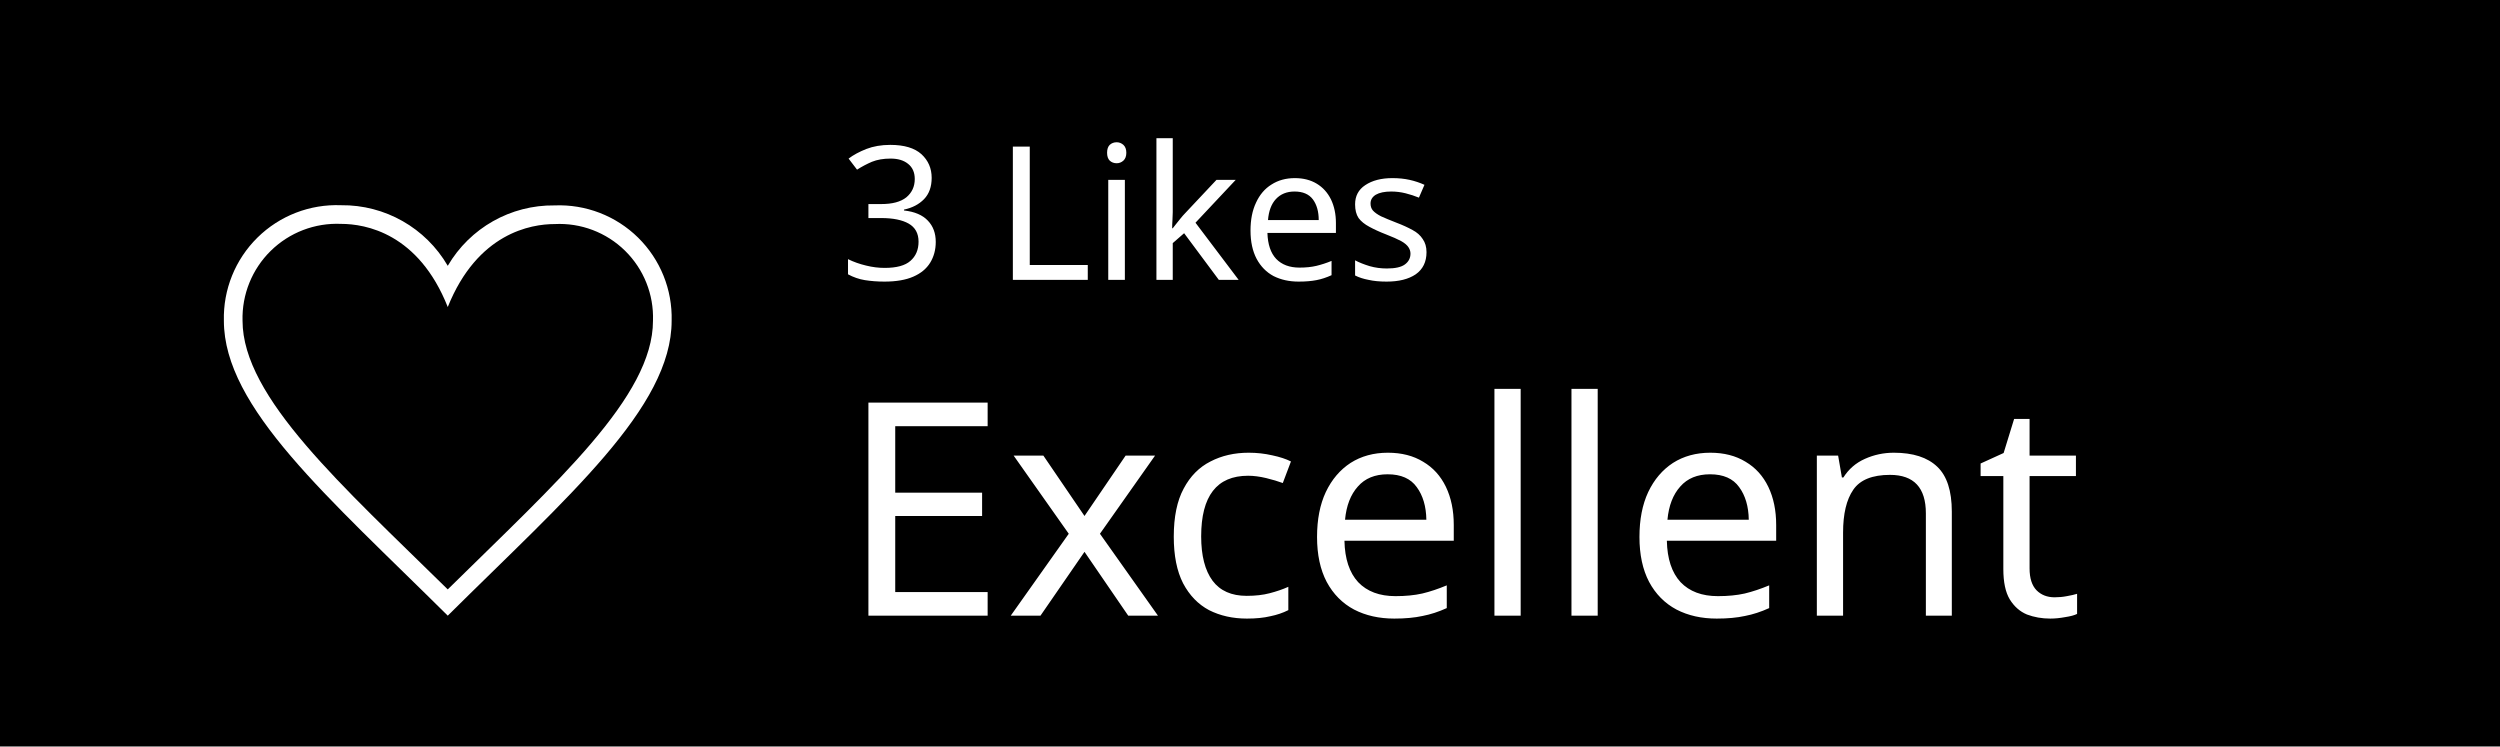
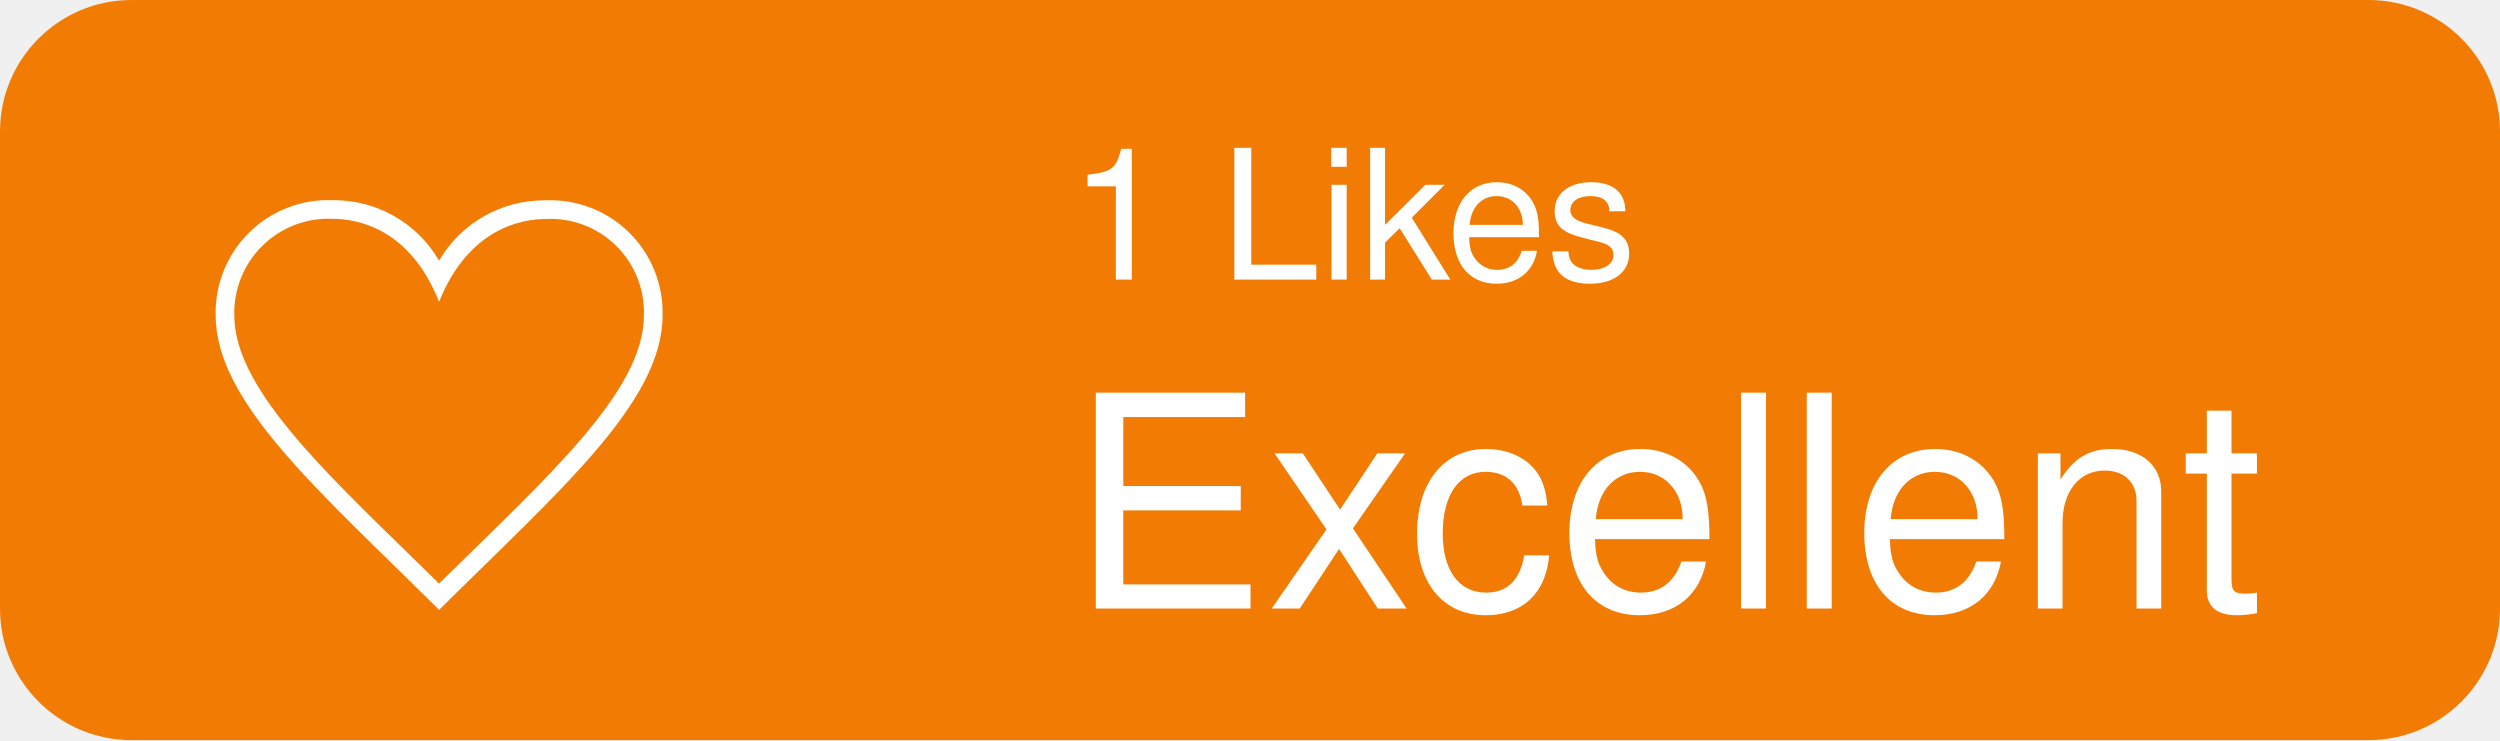
- <svg xmlns="http://www.w3.org/2000/svg" width="134" height="40" viewBox="0 0 134 40">
-   <g id="Group_29" data-name="Group 29" transform="translate(-4184 -691)">
-     <g id="Rectangle_12" data-name="Rectangle 12" transform="translate(4184 691)" stroke="#000" stroke-width="2">
-       <rect width="134" height="40" stroke="none" />
-       <rect x="1" y="1" width="132" height="38" fill="none" />
-     </g>
-     <text id="Excellent" transform="translate(4229 724)" fill="#fff" font-size="16" font-family="HiraMinProN-W6, Hiragino Mincho ProN">
+ <svg xmlns="http://www.w3.org/2000/svg" width="152" height="45" viewBox="0 0 152 45">
+   <g id="Group_26" data-name="Group 26" transform="translate(0 -0.282)">
+     <rect id="Rectangle_12" data-name="Rectangle 12" width="152" height="45" rx="8" transform="translate(0 0.282)" fill="#f27b03" />
+     <text id="Good" transform="translate(65 37.282)" fill="#fff" font-size="18" font-family="Helvetica">
      <tspan x="0" y="0">Excellent</tspan>
    </text>
-     <path id="iconmonstr-heart-thin" d="M12,21.593C6.37,16.054,1,11.3,1,7.191A5.059,5.059,0,0,1,6.281,2C7.593,2,10.432,2.5,12,6.457c1.59-3.968,4.464-4.447,5.726-4.447A5.014,5.014,0,0,1,23,7.191c0,4.069-5.136,8.625-11,14.4M17.726,1.01A6.535,6.535,0,0,0,12,4.248,6.526,6.526,0,0,0,6.281,1,6.044,6.044,0,0,0,0,7.191C0,11.852,5.571,16.62,12,23c6.43-6.38,12-11.148,12-15.809A6.028,6.028,0,0,0,17.726,1.01" transform="translate(4196 701)" fill="#fff" fill-rule="evenodd" />
-     <text id="_3_Likes" data-name="3 Likes" transform="translate(4229 706)" fill="#fff" font-size="10" font-family="HiraMinProN-W6, Hiragino Mincho ProN">
-       <tspan x="0" y="0">3 Likes</tspan>
+     <path id="iconmonstr-heart-thin" d="M13.585,24.312C7.211,18.042,1.132,12.656,1.132,8.009A5.727,5.727,0,0,1,7.11,2.132c1.485,0,4.7.567,6.474,5.046,1.8-4.492,5.053-5.034,6.482-5.034a5.676,5.676,0,0,1,5.97,5.865c0,4.606-5.814,9.764-12.453,16.3m6.482-23.3a7.4,7.4,0,0,0-6.482,3.666A7.387,7.387,0,0,0,7.11,1,6.842,6.842,0,0,0,0,8.009c0,5.276,6.307,10.674,13.585,17.9,7.279-7.222,13.585-12.62,13.585-17.9a6.824,6.824,0,0,0-7.1-7" transform="translate(13.113 11.453)" fill="#fff" fill-rule="evenodd" />
+     <text id="_1_Likes" data-name="1 Likes" transform="translate(65 17.282)" fill="#fff" font-size="11" font-family="Helvetica">
+       <tspan x="0" y="0">1 Likes</tspan>
    </text>
  </g>
</svg>
